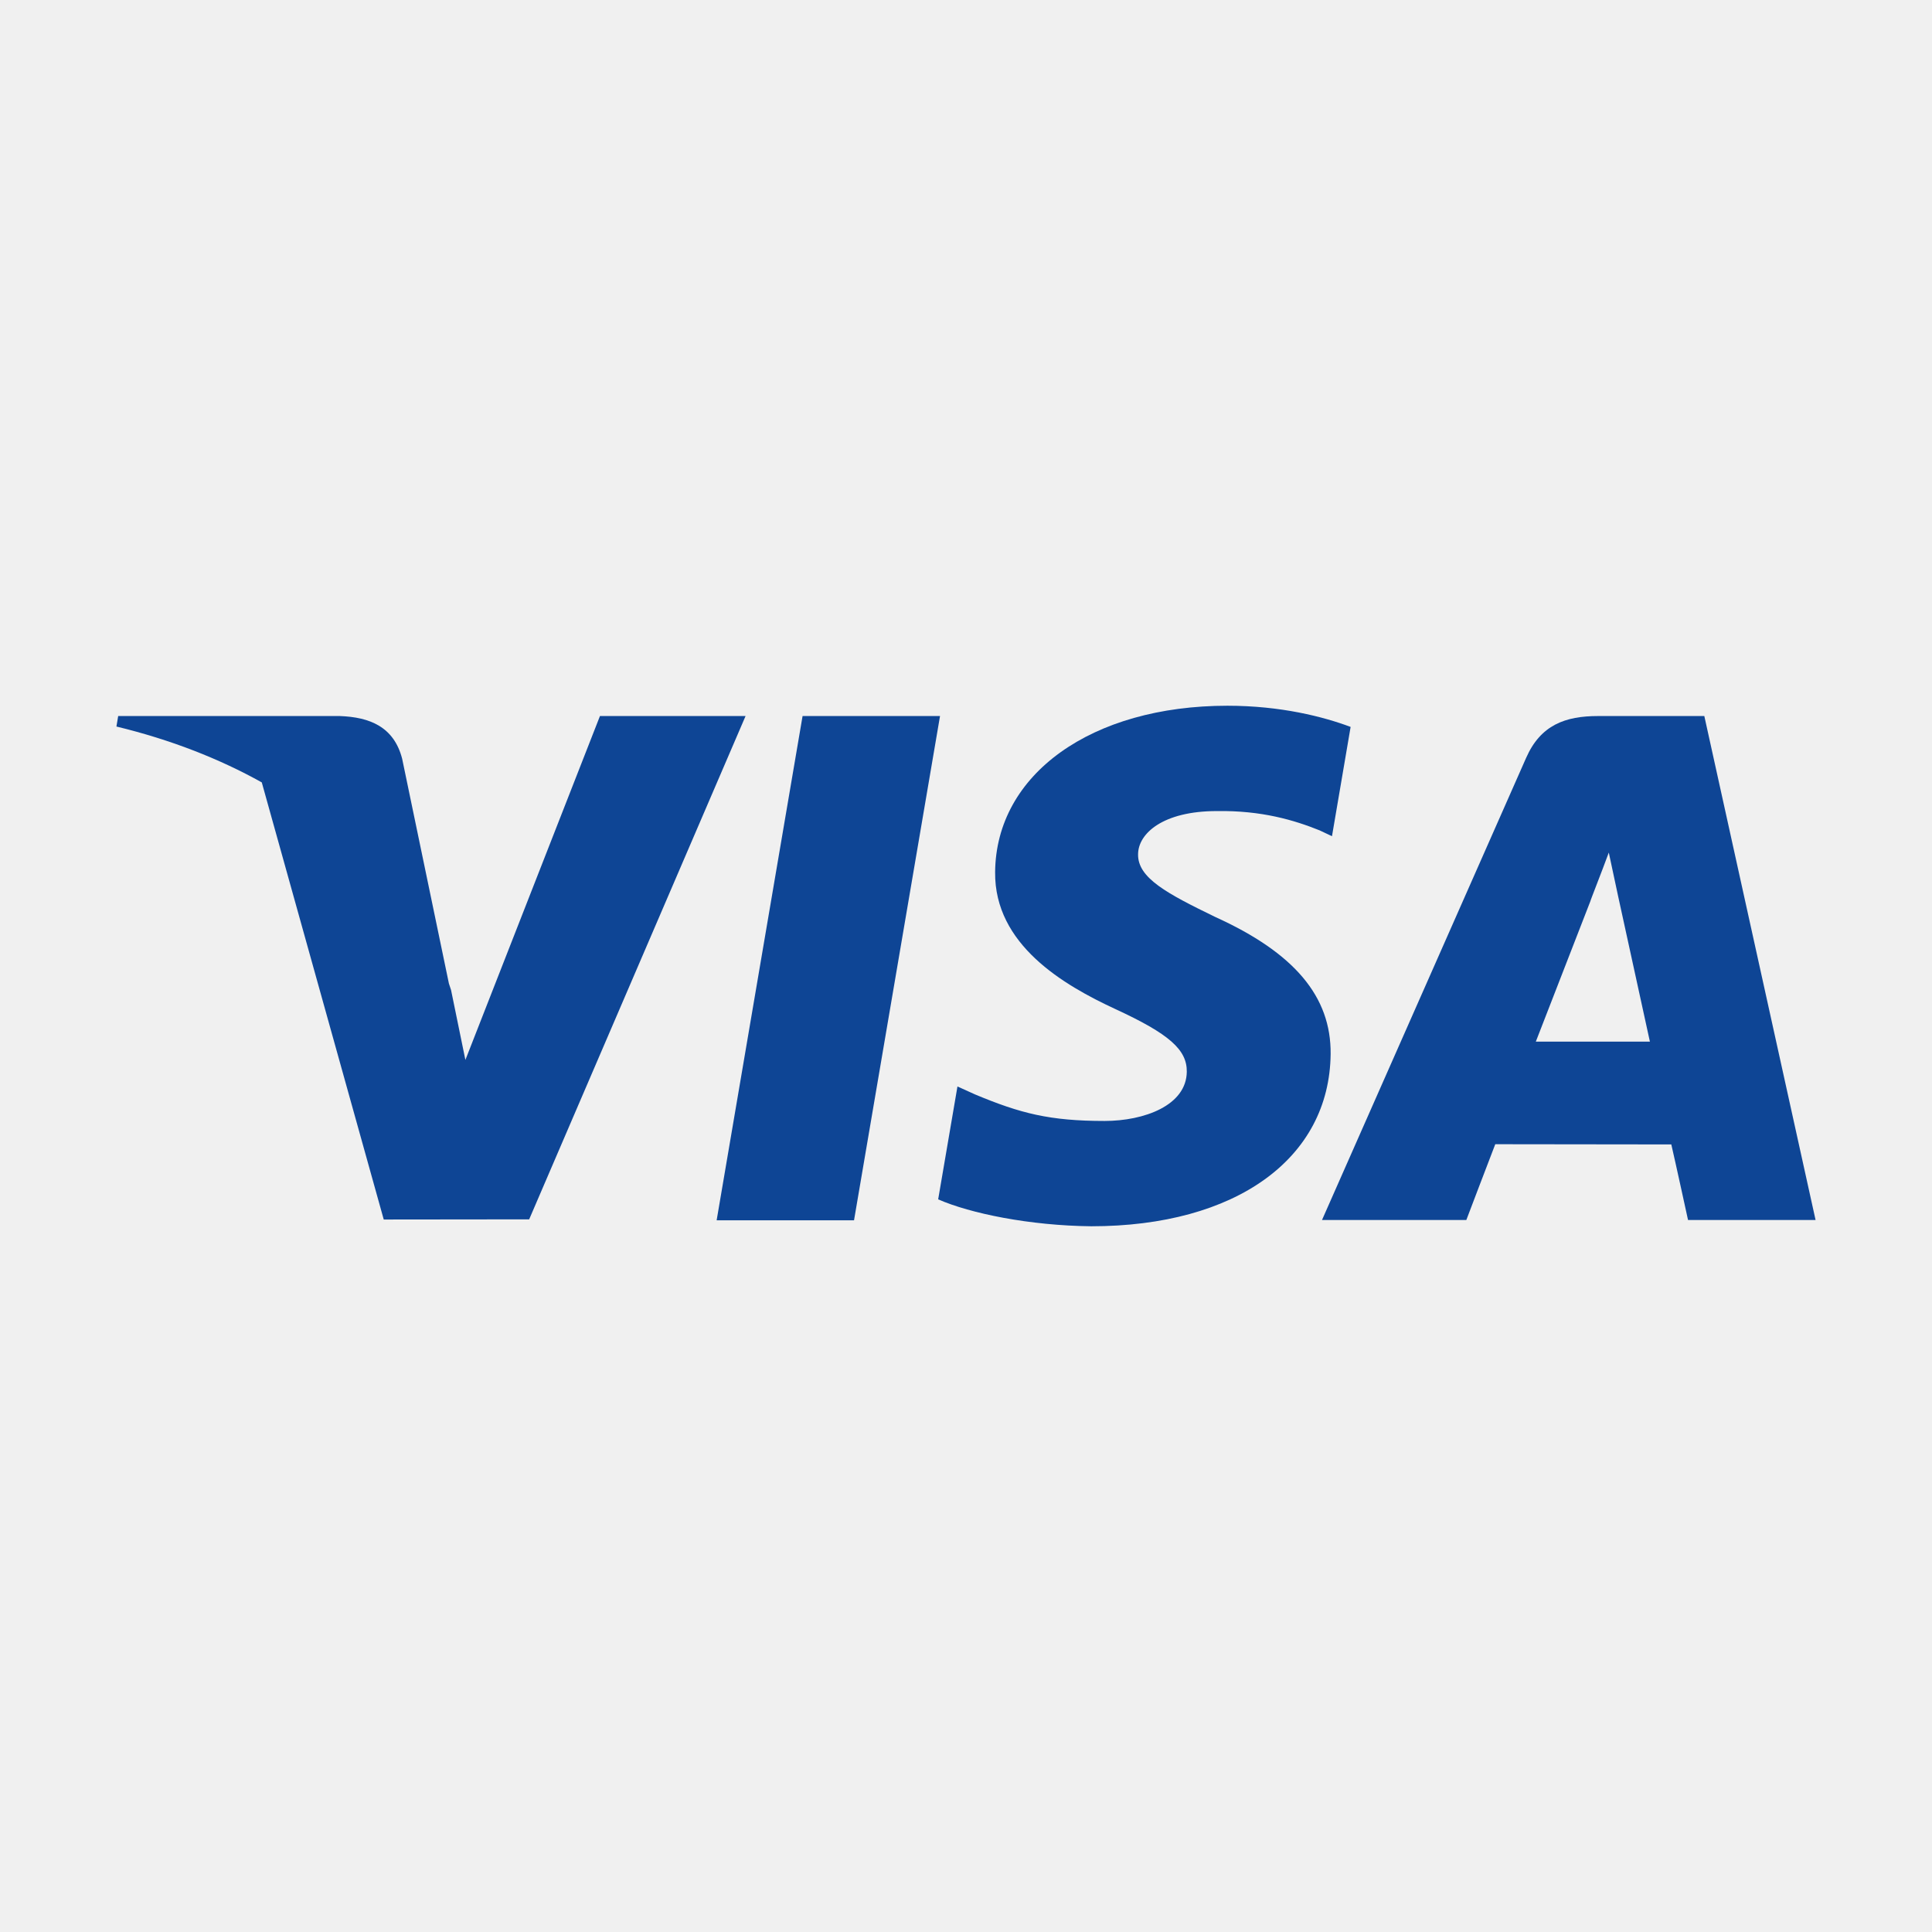
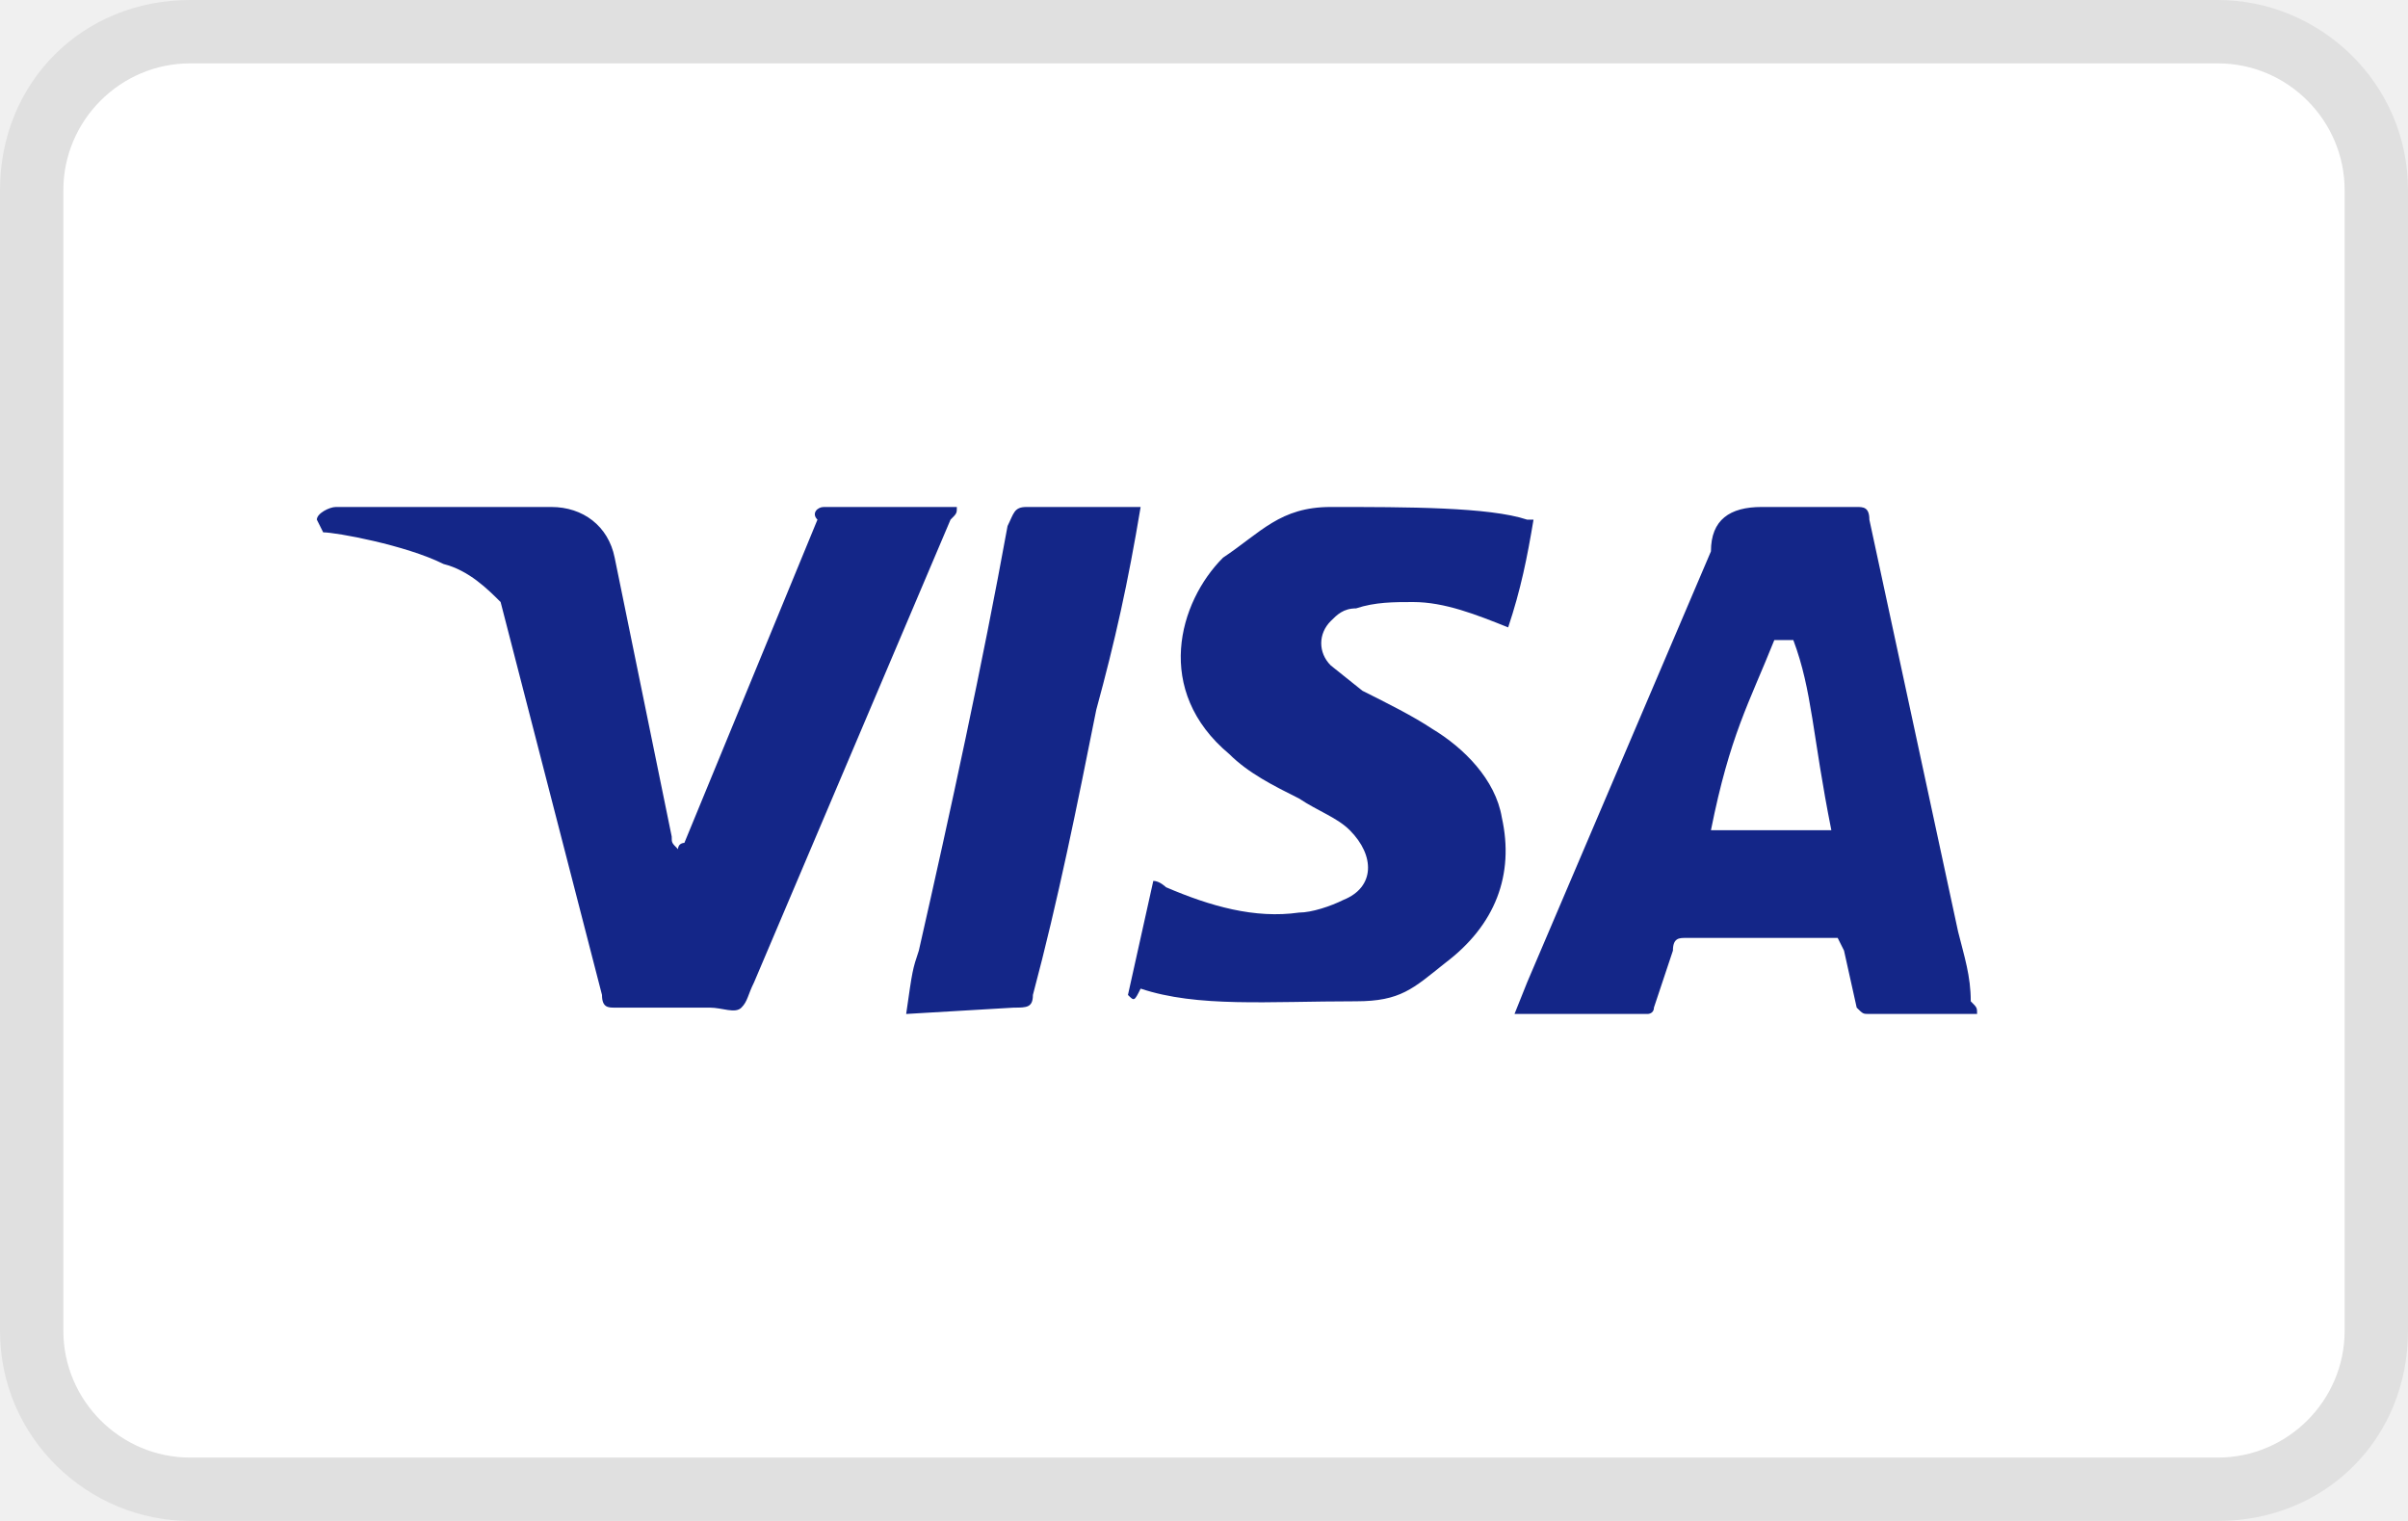
- <svg xmlns="http://www.w3.org/2000/svg" version="1.1" id="Layer_1" x="0px" y="0px" width="800px" height="800px" viewBox="0 0 750 471" enable-background="new 0 0 750 471" xml:space="preserve">
-   <defs id="defs4880" />
-   <g id="visa">
-     <path id="Shape" fill="#0E4595" d="M278.198,334.228l33.36-195.763h53.358l-33.384,195.763H278.198   L278.198,334.228z" />
-     <path id="path13" fill="#0E4595" d="M524.307,142.687c-10.57-3.966-27.135-8.222-47.822-8.222   c-52.725,0-89.863,26.551-90.18,64.604c-0.297,28.129,26.514,43.821,46.754,53.185c20.77,9.597,27.752,15.716,27.652,24.283   c-0.133,13.123-16.586,19.116-31.924,19.116c-21.355,0-32.701-2.967-50.225-10.274l-6.877-3.112l-7.488,43.823   c12.463,5.466,35.508,10.199,59.438,10.445c56.09,0,92.502-26.248,92.916-66.884c0.199-22.27-14.016-39.216-44.801-53.188   c-18.65-9.056-30.072-15.099-29.951-24.269c0-8.137,9.668-16.838,30.559-16.838c17.447-0.271,30.088,3.534,39.936,7.5l4.781,2.259   L524.307,142.687" />
-     <path id="Path" fill="#0E4595" d="M661.615,138.464h-41.23c-12.773,0-22.332,3.486-27.941,16.234   l-79.244,179.402h56.031c0,0,9.16-24.121,11.232-29.418c6.123,0,60.555,0.084,68.336,0.084c1.596,6.854,6.492,29.334,6.492,29.334   h49.512L661.615,138.464L661.615,138.464z M596.198,264.872c4.414-11.279,21.26-54.724,21.26-54.724   c-0.314,0.521,4.381-11.334,7.074-18.684l3.607,16.878c0,0,10.217,46.729,12.352,56.527h-44.293V264.872L596.198,264.872z" />
-     <path d="M 45.879 138.465 L 45.197 142.537 C 66.29 147.643 85.129 155.033 101.623 164.227 L 148.969 333.914 L 205.424 333.852 L 289.428 138.465 L 232.902 138.465 L 180.664 271.961 L 175.1 244.83 C 174.839 243.992 174.556 243.152 174.266 242.311 L 156.105 154.992 C 152.876 142.596 143.509 138.897 131.92 138.465 L 45.879 138.465 z " id="path16" style="fill:#0e4595;fill-opacity:1" />
-   </g>
+ <svg xmlns="http://www.w3.org/2000/svg" viewBox="0 0 38 24" role="img" aria-labelledby="pi-visa">
+   <path opacity=".07" d="M35 0H3C1.3 0 0 1.3 0 3v18c0 1.7 1.4 3 3 3h32c1.7 0 3-1.3 3-3V3c0-1.7-1.4-3-3-3z" />
+   <path fill="#fff" d="M35 1c1.1 0 2 .9 2 2v18c0 1.1-.9 2-2 2H3c-1.1 0-2-.9-2-2V3c0-1.1.9-2 2-2h32" />
+   <path d="M28.3 10.1H28c-.4 1-.7 1.5-1 3h1.9c-.3-1.5-.3-2.2-.6-3zm2.9 5.9h-1.7c-.1 0-.1 0-.2-.1l-.2-.9-.1-.2h-2.4c-.1 0-.2 0-.2.2l-.3.9c0 .1-.1.1-.1.1h-2.1l.2-.5L27 8.7c0-.5.3-.7.8-.7h1.5c.1 0 .2 0 .2.2l1.4 6.5c.1.4.2.7.2 1.1.1.1.1.1.1.2zm-13.4-.3l.4-1.8c.1 0 .2.1.2.1.7.3 1.4.5 2.1.4.2 0 .5-.1.7-.2.5-.2.5-.7.1-1.1-.2-.2-.5-.3-.8-.5-.4-.2-.8-.4-1.1-.7-1.2-1-.8-2.4-.1-3.1.6-.4.9-.8 1.7-.8 1.2 0 2.5 0 3.1.2h.1c-.1.6-.2 1.1-.4 1.7-.5-.2-1-.4-1.5-.4-.3 0-.6 0-.9.1-.2 0-.3.1-.4.2-.2.2-.2.5 0 .7l.5.4c.4.2.8.4 1.1.6.5.3 1 .8 1.1 1.4.2.9-.1 1.7-.9 2.3-.5.4-.7.6-1.4.6-1.4 0-2.5.1-3.4-.2-.1.2-.1.2-.2.1zm-3.5.3c.1-.7.1-.7.2-1 .5-2.2 1-4.5 1.4-6.7.1-.2.1-.3.3-.3H18c-.2 1.2-.4 2.1-.7 3.2-.3 1.5-.6 3-1 4.5 0 .2-.1.2-.3.2M5 8.2c0-.1.2-.2.3-.2h3.4c.5 0 .9.3 1 .8l.9 4.4c0 .1 0 .1.1.2 0-.1.1-.1.1-.1l2.1-5.1c-.1-.1 0-.2.1-.2h2.1c0 .1 0 .1-.1.2l-3.1 7.3c-.1.2-.1.3-.2.4-.1.1-.3 0-.5 0H9.7c-.1 0-.2 0-.2-.2L7.9 9.5c-.2-.2-.5-.5-.9-.6-.6-.3-1.7-.5-1.9-.5L5 8.2z" fill="#142688" />
</svg>
